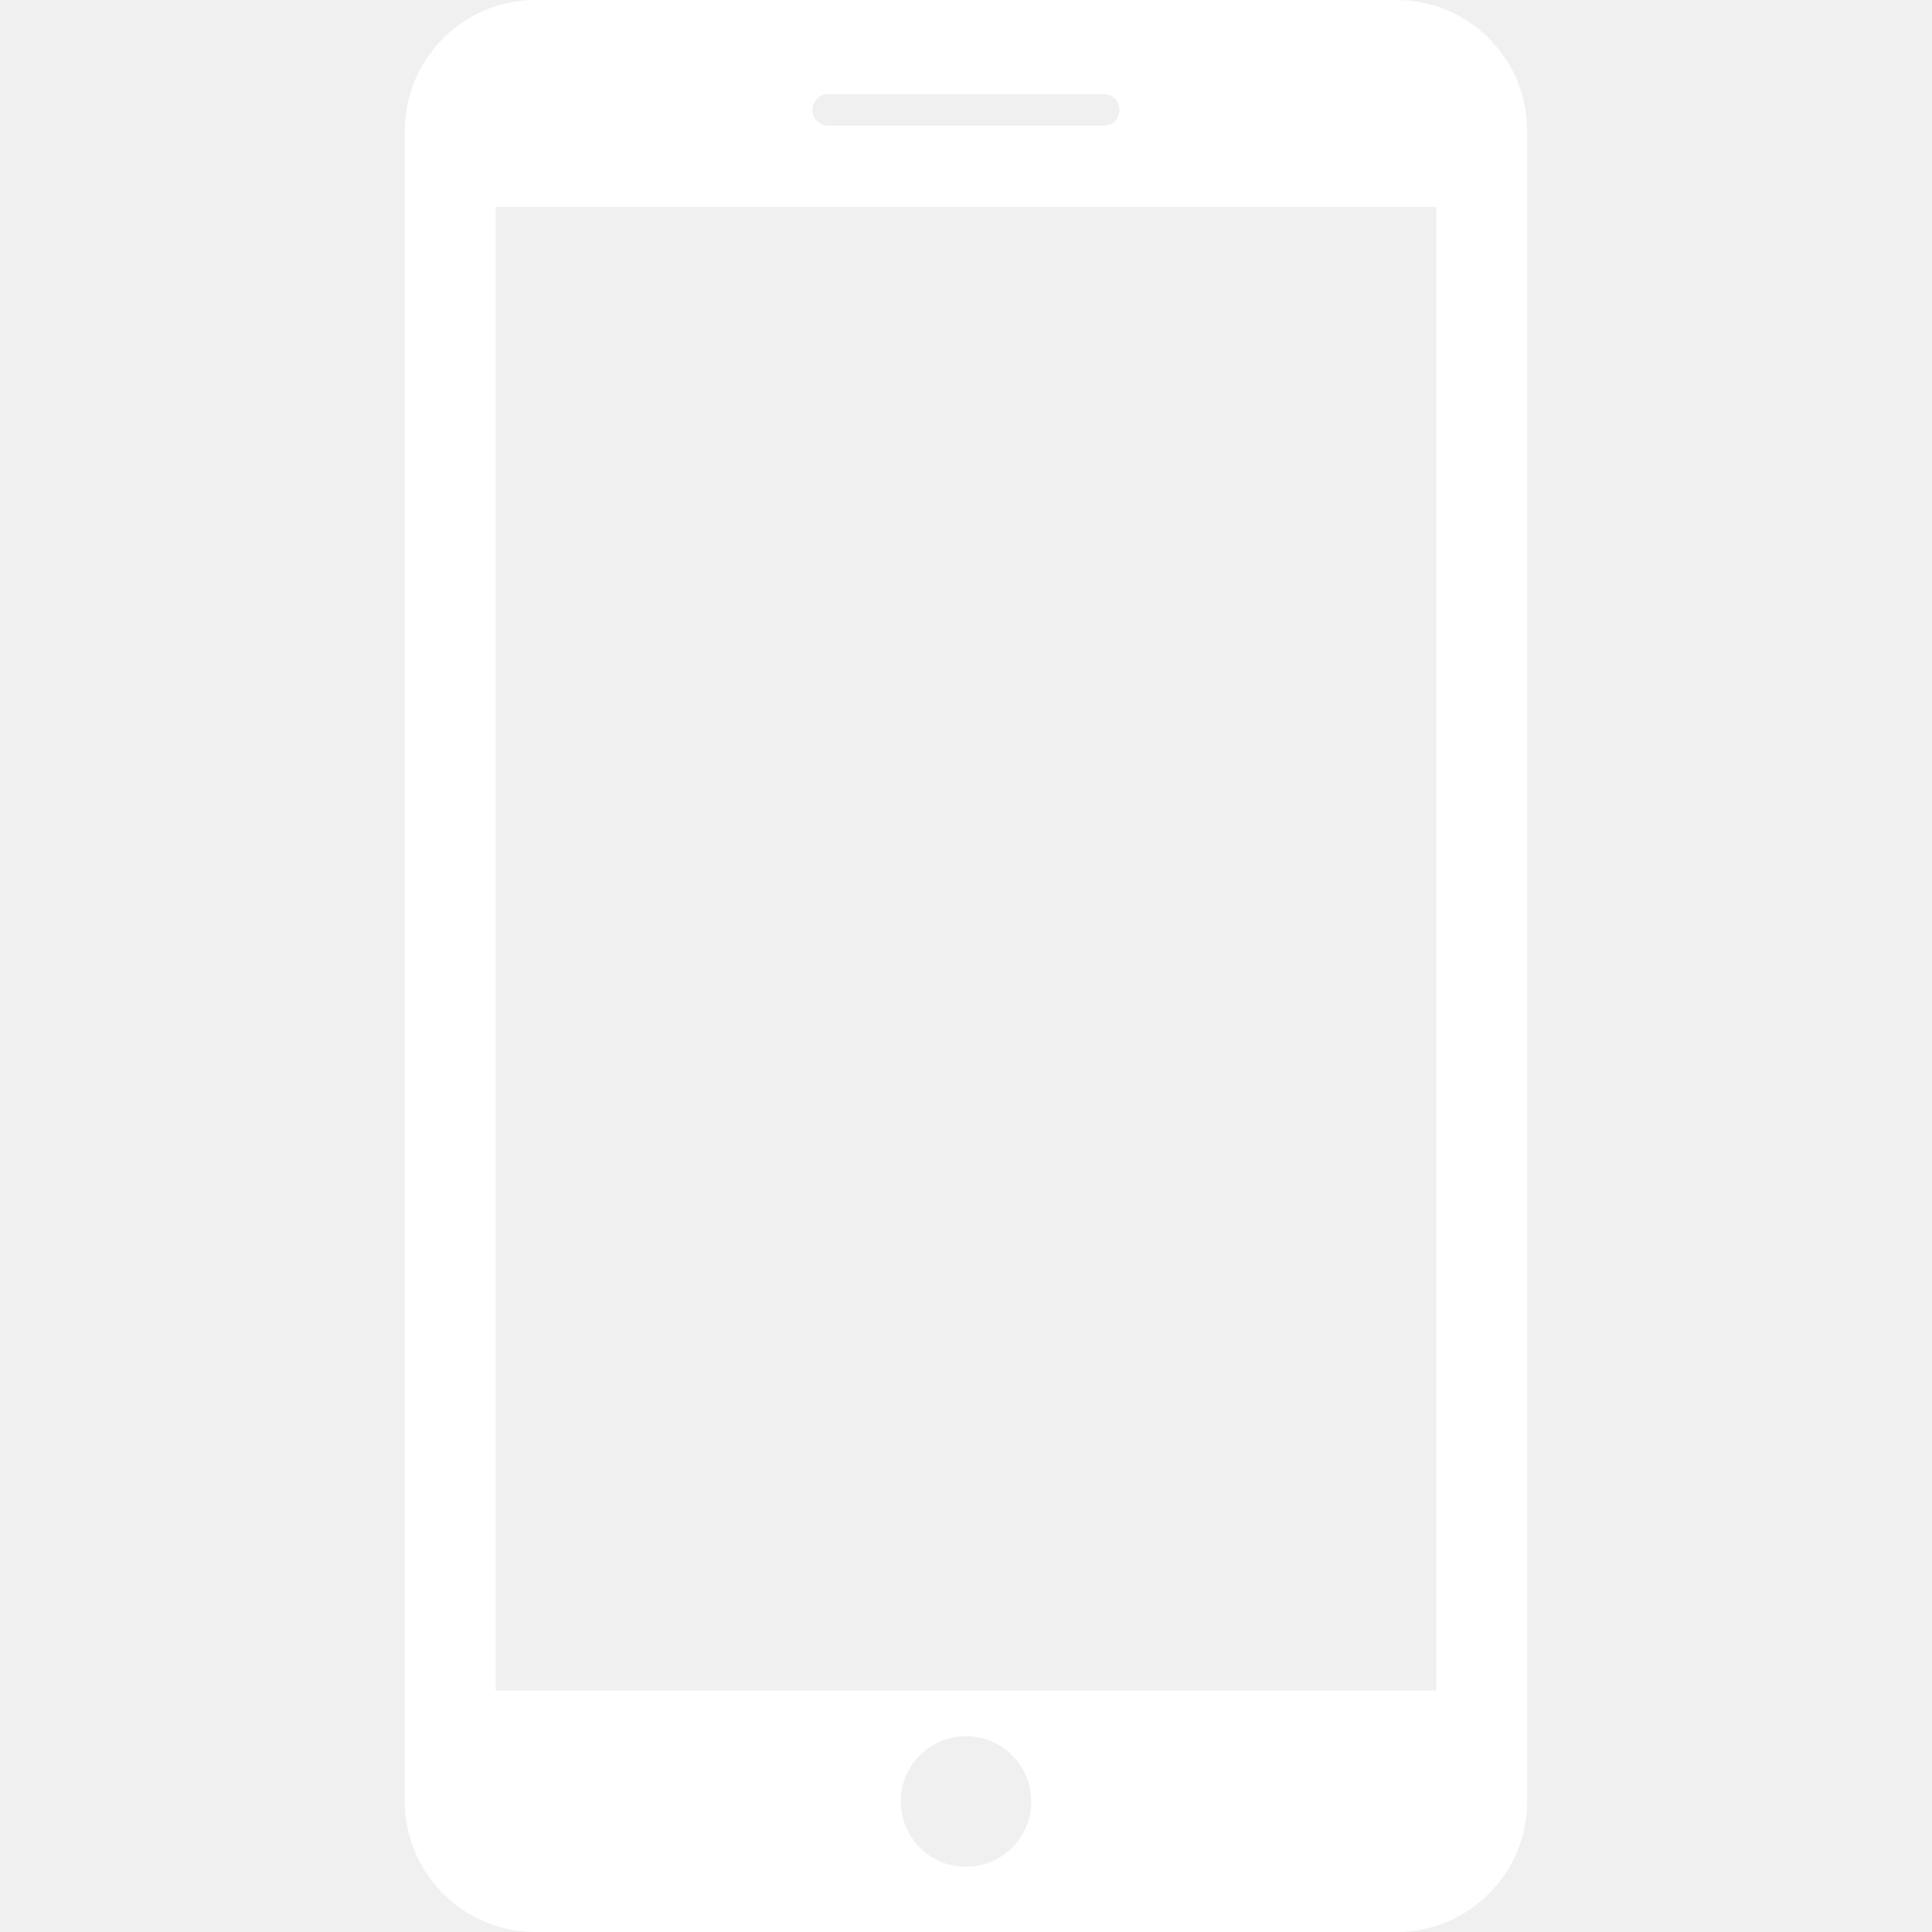
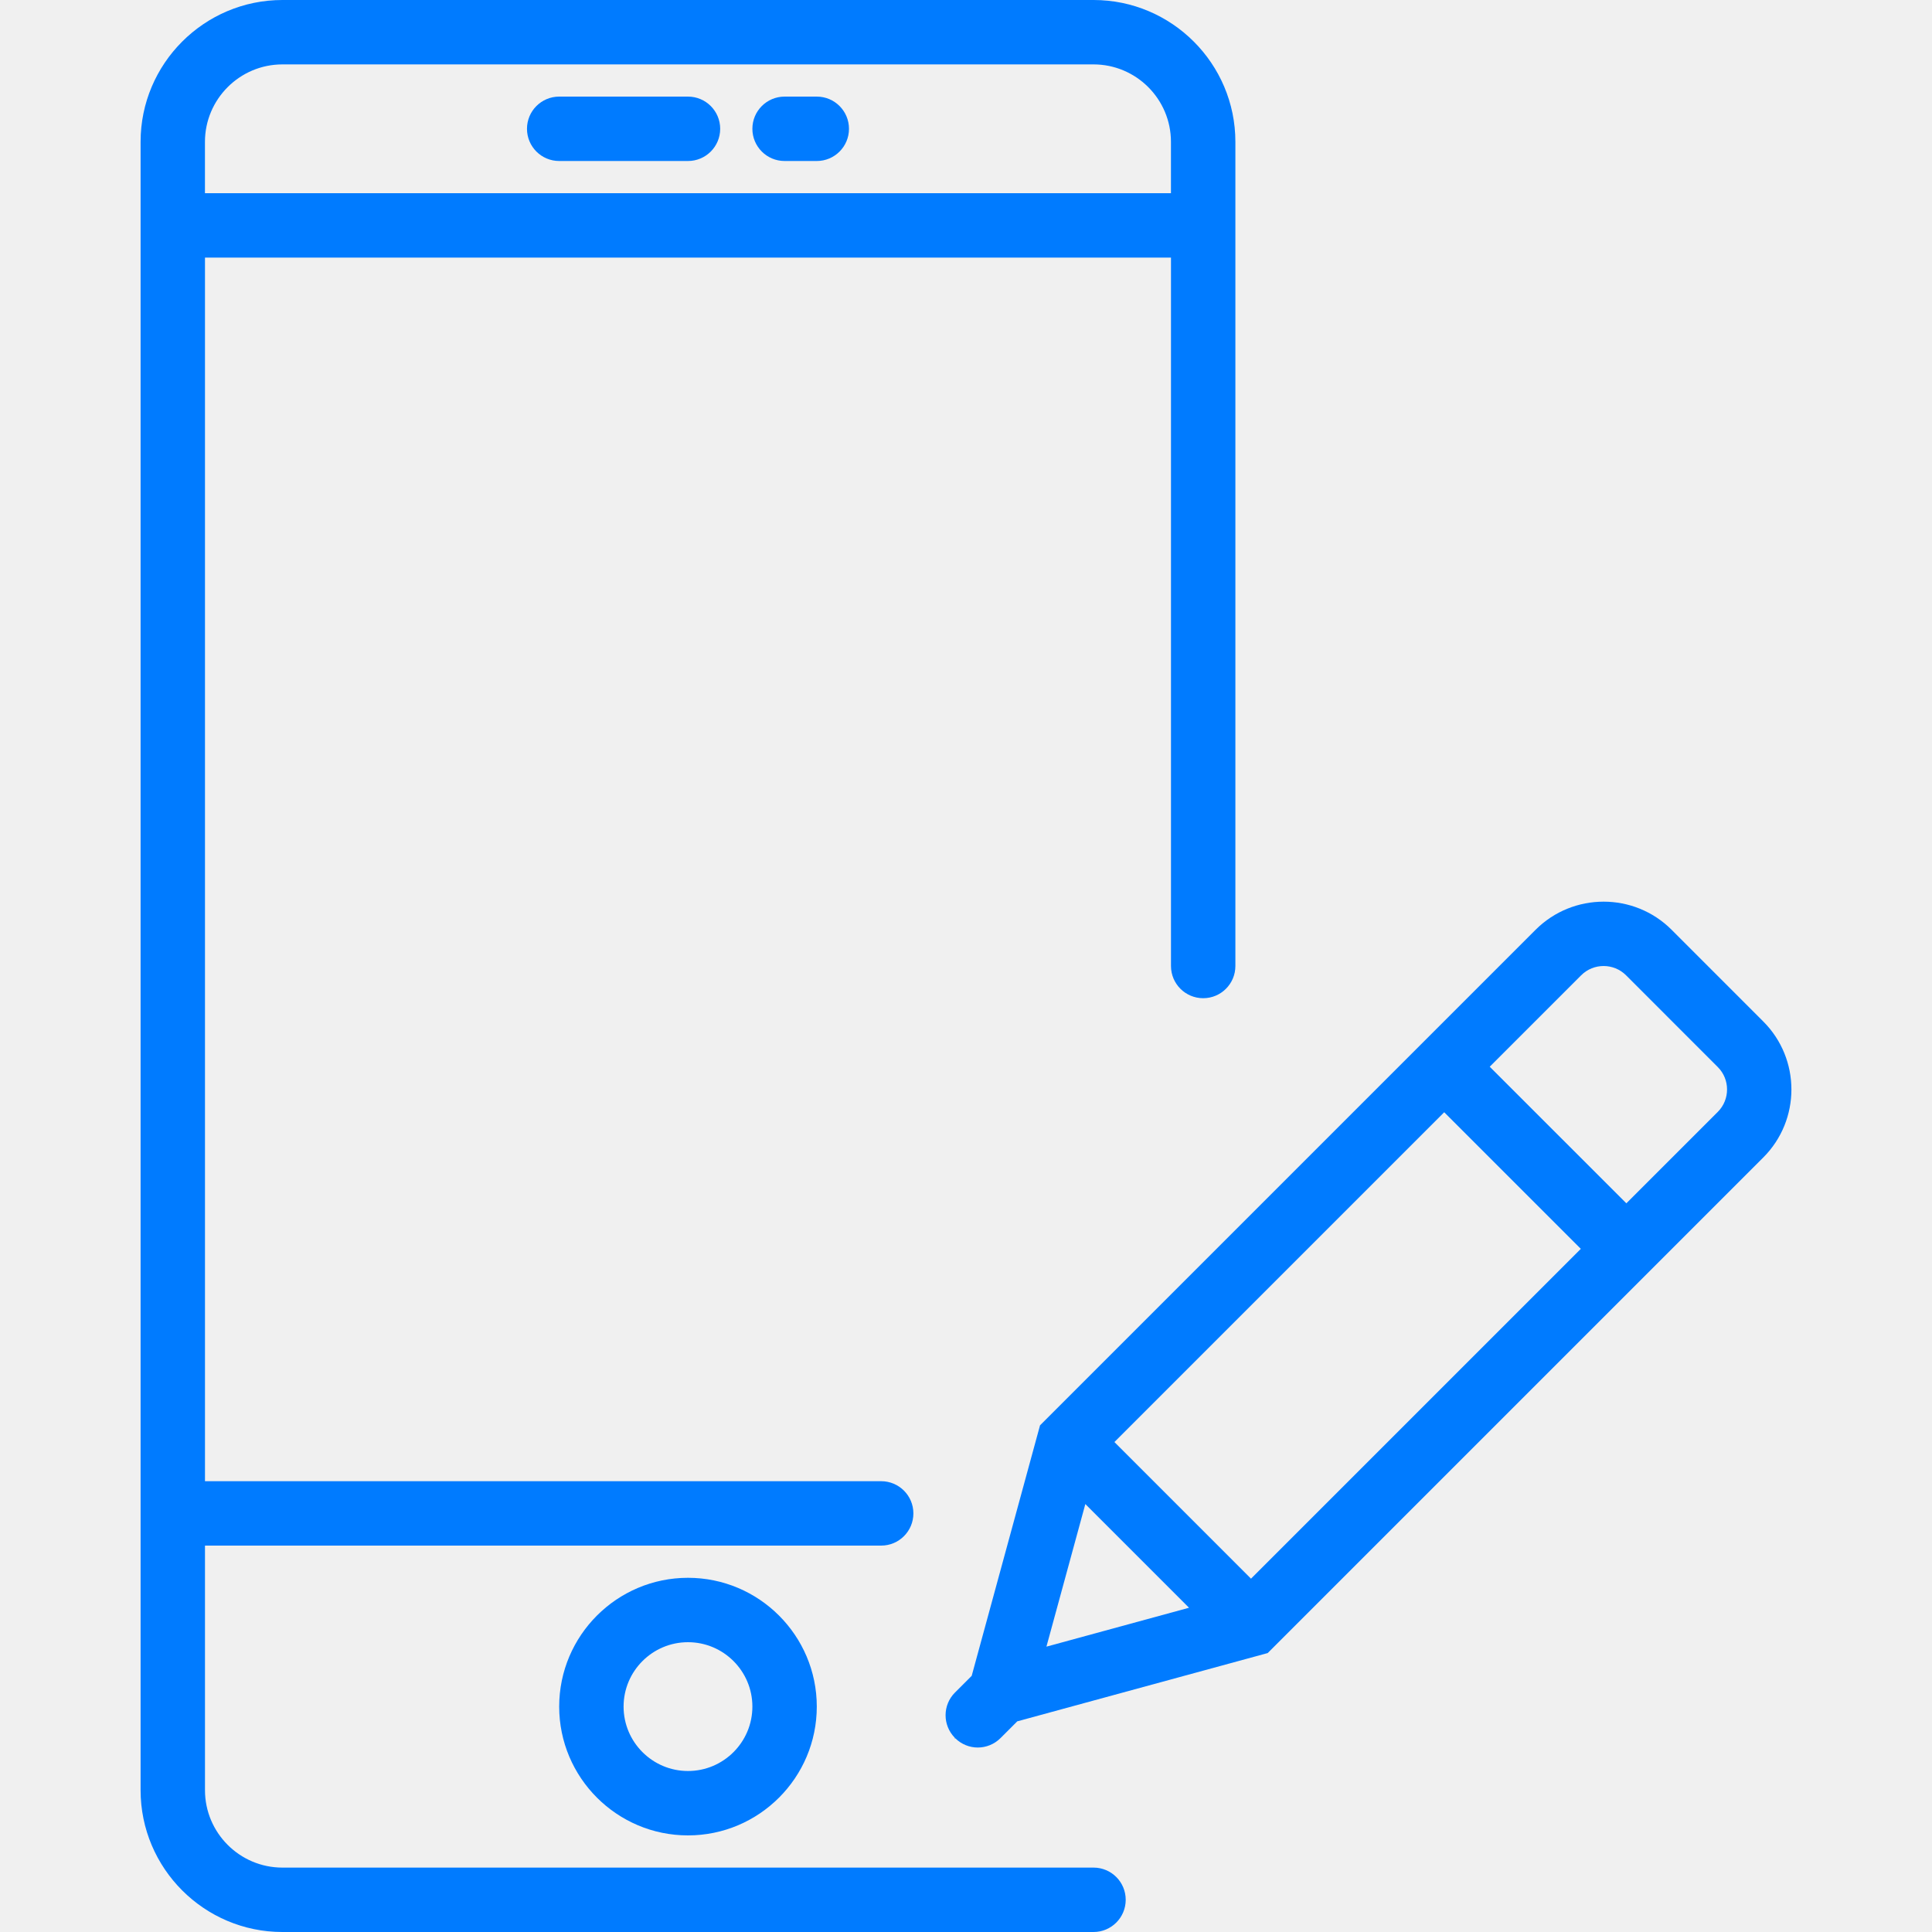
- <svg xmlns="http://www.w3.org/2000/svg" version="1.1" id="Capa_1" x="0px" y="0px" width="512px" height="512px" viewBox="0 0 35 35" style="enable-background:new 0 0 35 35;" xml:space="preserve">
+ <svg xmlns="http://www.w3.org/2000/svg" version="1.1" id="Capa_1" x="0px" y="0px" viewBox="0 0 60 60" style="enable-background:new 0 0 60 60;" xml:space="preserve" width="512px" height="512px">
  <g>
    <g>
-       <path d="M25.302,0H9.698c-1.3,0-2.364,1.063-2.364,2.364v30.271C7.334,33.936,8.398,35,9.698,35h15.604   c1.3,0,2.364-1.062,2.364-2.364V2.364C27.666,1.063,26.602,0,25.302,0z M15.004,1.704h4.992c0.158,0,0.286,0.128,0.286,0.287   c0,0.158-0.128,0.286-0.286,0.286h-4.992c-0.158,0-0.286-0.128-0.286-0.286C14.718,1.832,14.846,1.704,15.004,1.704z M17.5,33.818   c-0.653,0-1.182-0.529-1.182-1.183s0.529-1.182,1.182-1.182s1.182,0.528,1.182,1.182S18.153,33.818,17.5,33.818z M26.021,30.625   H8.979V3.749h17.042V30.625z" data-original="#000000" class="active-path" data-old_color="#000000" fill="#FFFFFF" />
+       <path d="M54.761,31.724l-2.85-2.851c-1.163-1.162-3.057-1.161-4.221,0.001L32.299,44.265l-2.122,7.779l-0.519,0.519   c-0.388,0.388-0.389,1.014-0.006,1.405l-0.005,0.02l0.019-0.005c0.194,0.19,0.446,0.288,0.699,0.288   c0.256,0,0.512-0.098,0.707-0.293l0.52-0.52l7.778-2.121l15.391-15.391C55.925,34.781,55.925,32.888,54.761,31.724z M34.609,44.784   l10.242-10.242l4.243,4.242L38.851,49.027L34.609,44.784z M33.706,46.71l3.22,3.22l-4.428,1.208L33.706,46.71z M53.347,34.531   l-2.839,2.839l-4.243-4.242l2.839-2.839c0.385-0.385,1.01-0.384,1.394-0.001l2.849,2.85C53.731,33.521,53.731,34.147,53.347,34.531   z" data-original="#000000" class="active-path" data-old_color="#000000" fill="#007BFF" />
+       <path d="M17.366,53c0,2.206,1.794,4,4,4s4-1.794,4-4s-1.794-4-4-4S17.366,50.794,17.366,53z M23.366,53c0,1.103-0.897,2-2,2   s-2-0.897-2-2s0.897-2,2-2S23.366,51.897,23.366,53z" data-original="#000000" class="active-path" data-old_color="#000000" fill="#007BFF" />
+       <path d="M33.961,58H8.771c-1.326,0-2.405-1.079-2.405-2.405V48h21c0.552,0,1-0.447,1-1s-0.448-1-1-1h-21V8h30v22   c0,0.553,0.448,1,1,1s1-0.447,1-1V4.405C38.366,1.977,36.39,0,33.961,0H8.771C6.342,0,4.366,1.977,4.366,4.405v51.189   C4.366,58.023,6.342,60,8.771,60h25.189c0.552,0,1-0.447,1-1S34.513,58,33.961,58z M8.771,2h25.189   c1.326,0,2.405,1.079,2.405,2.405V6h-30V4.405C6.366,3.079,7.445,2,8.771,2z" data-original="#000000" class="active-path" data-old_color="#000000" fill="#007BFF" />
+       <path d="M17.366,5h4c0.552,0,1-0.447,1-1s-0.448-1-1-1h-4c-0.552,0-1,0.447-1,1S16.814,5,17.366,5z" data-original="#000000" class="active-path" data-old_color="#000000" fill="#007BFF" />
+       <path d="M24.366,5h1c0.552,0,1-0.447,1-1s-0.448-1-1-1h-1c-0.552,0-1,0.447-1,1S23.814,5,24.366,5z" data-original="#000000" class="active-path" data-old_color="#000000" fill="#007BFF" />
    </g>
  </g>
</svg>
